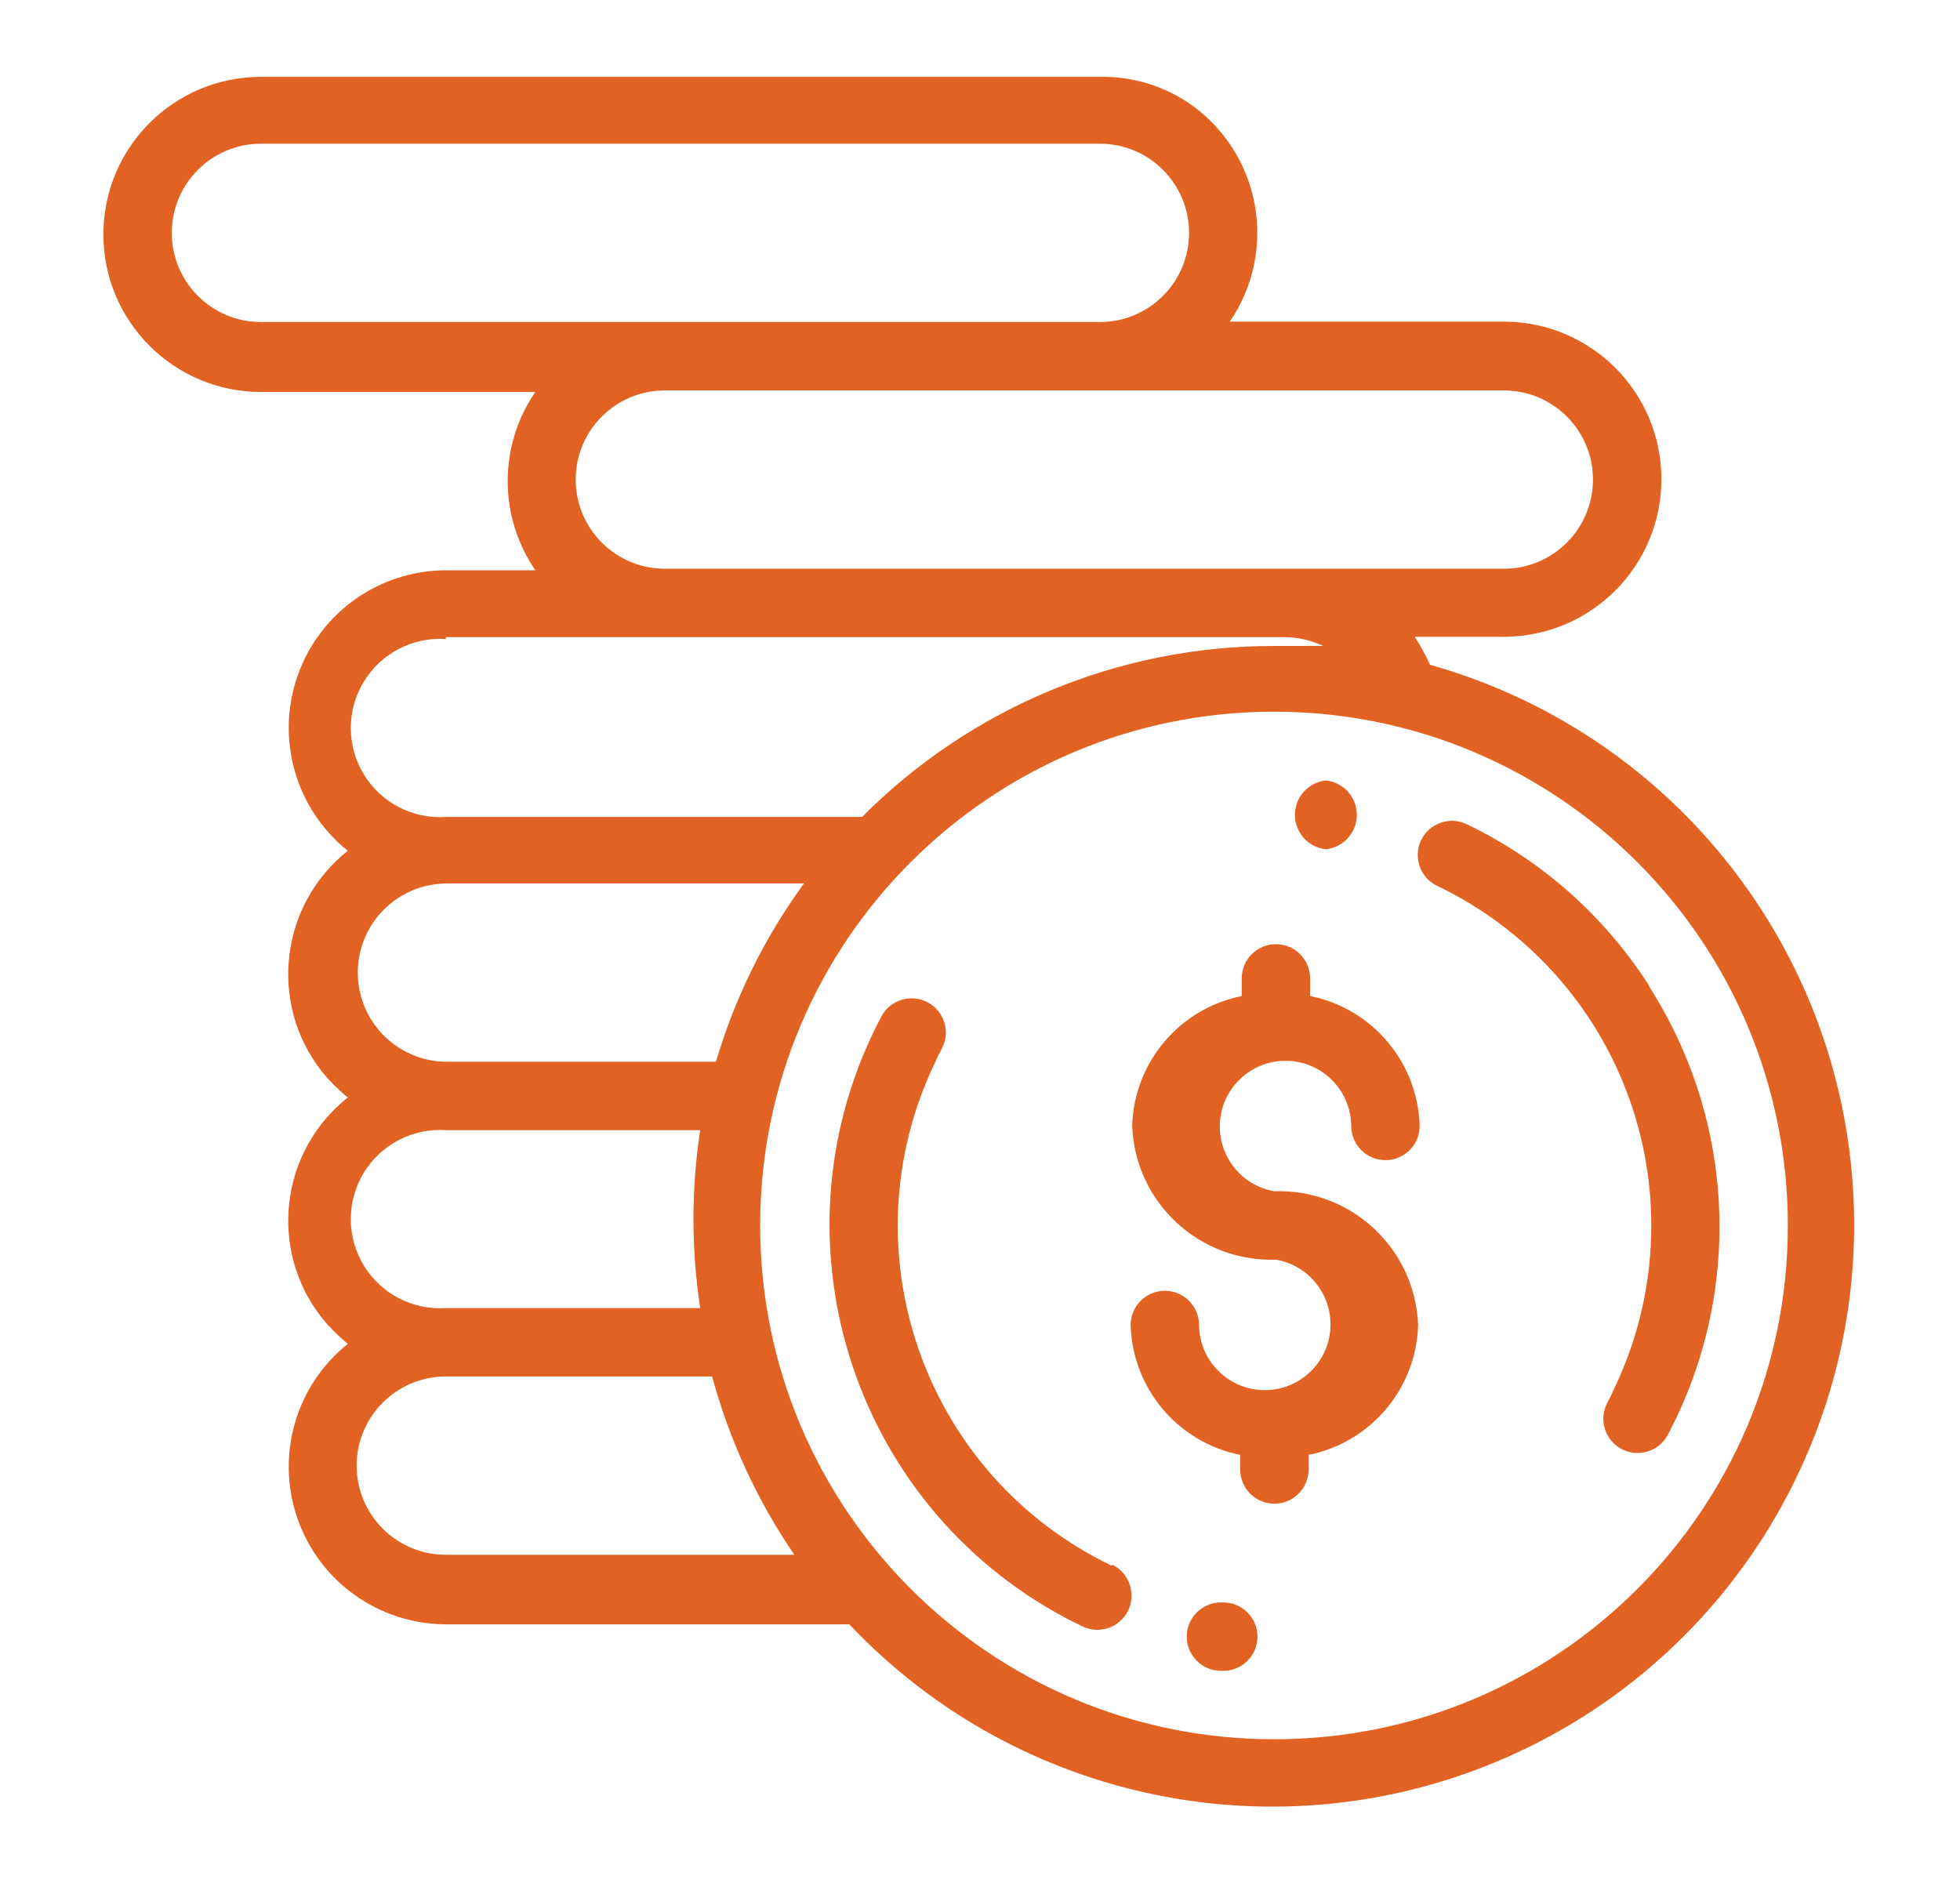
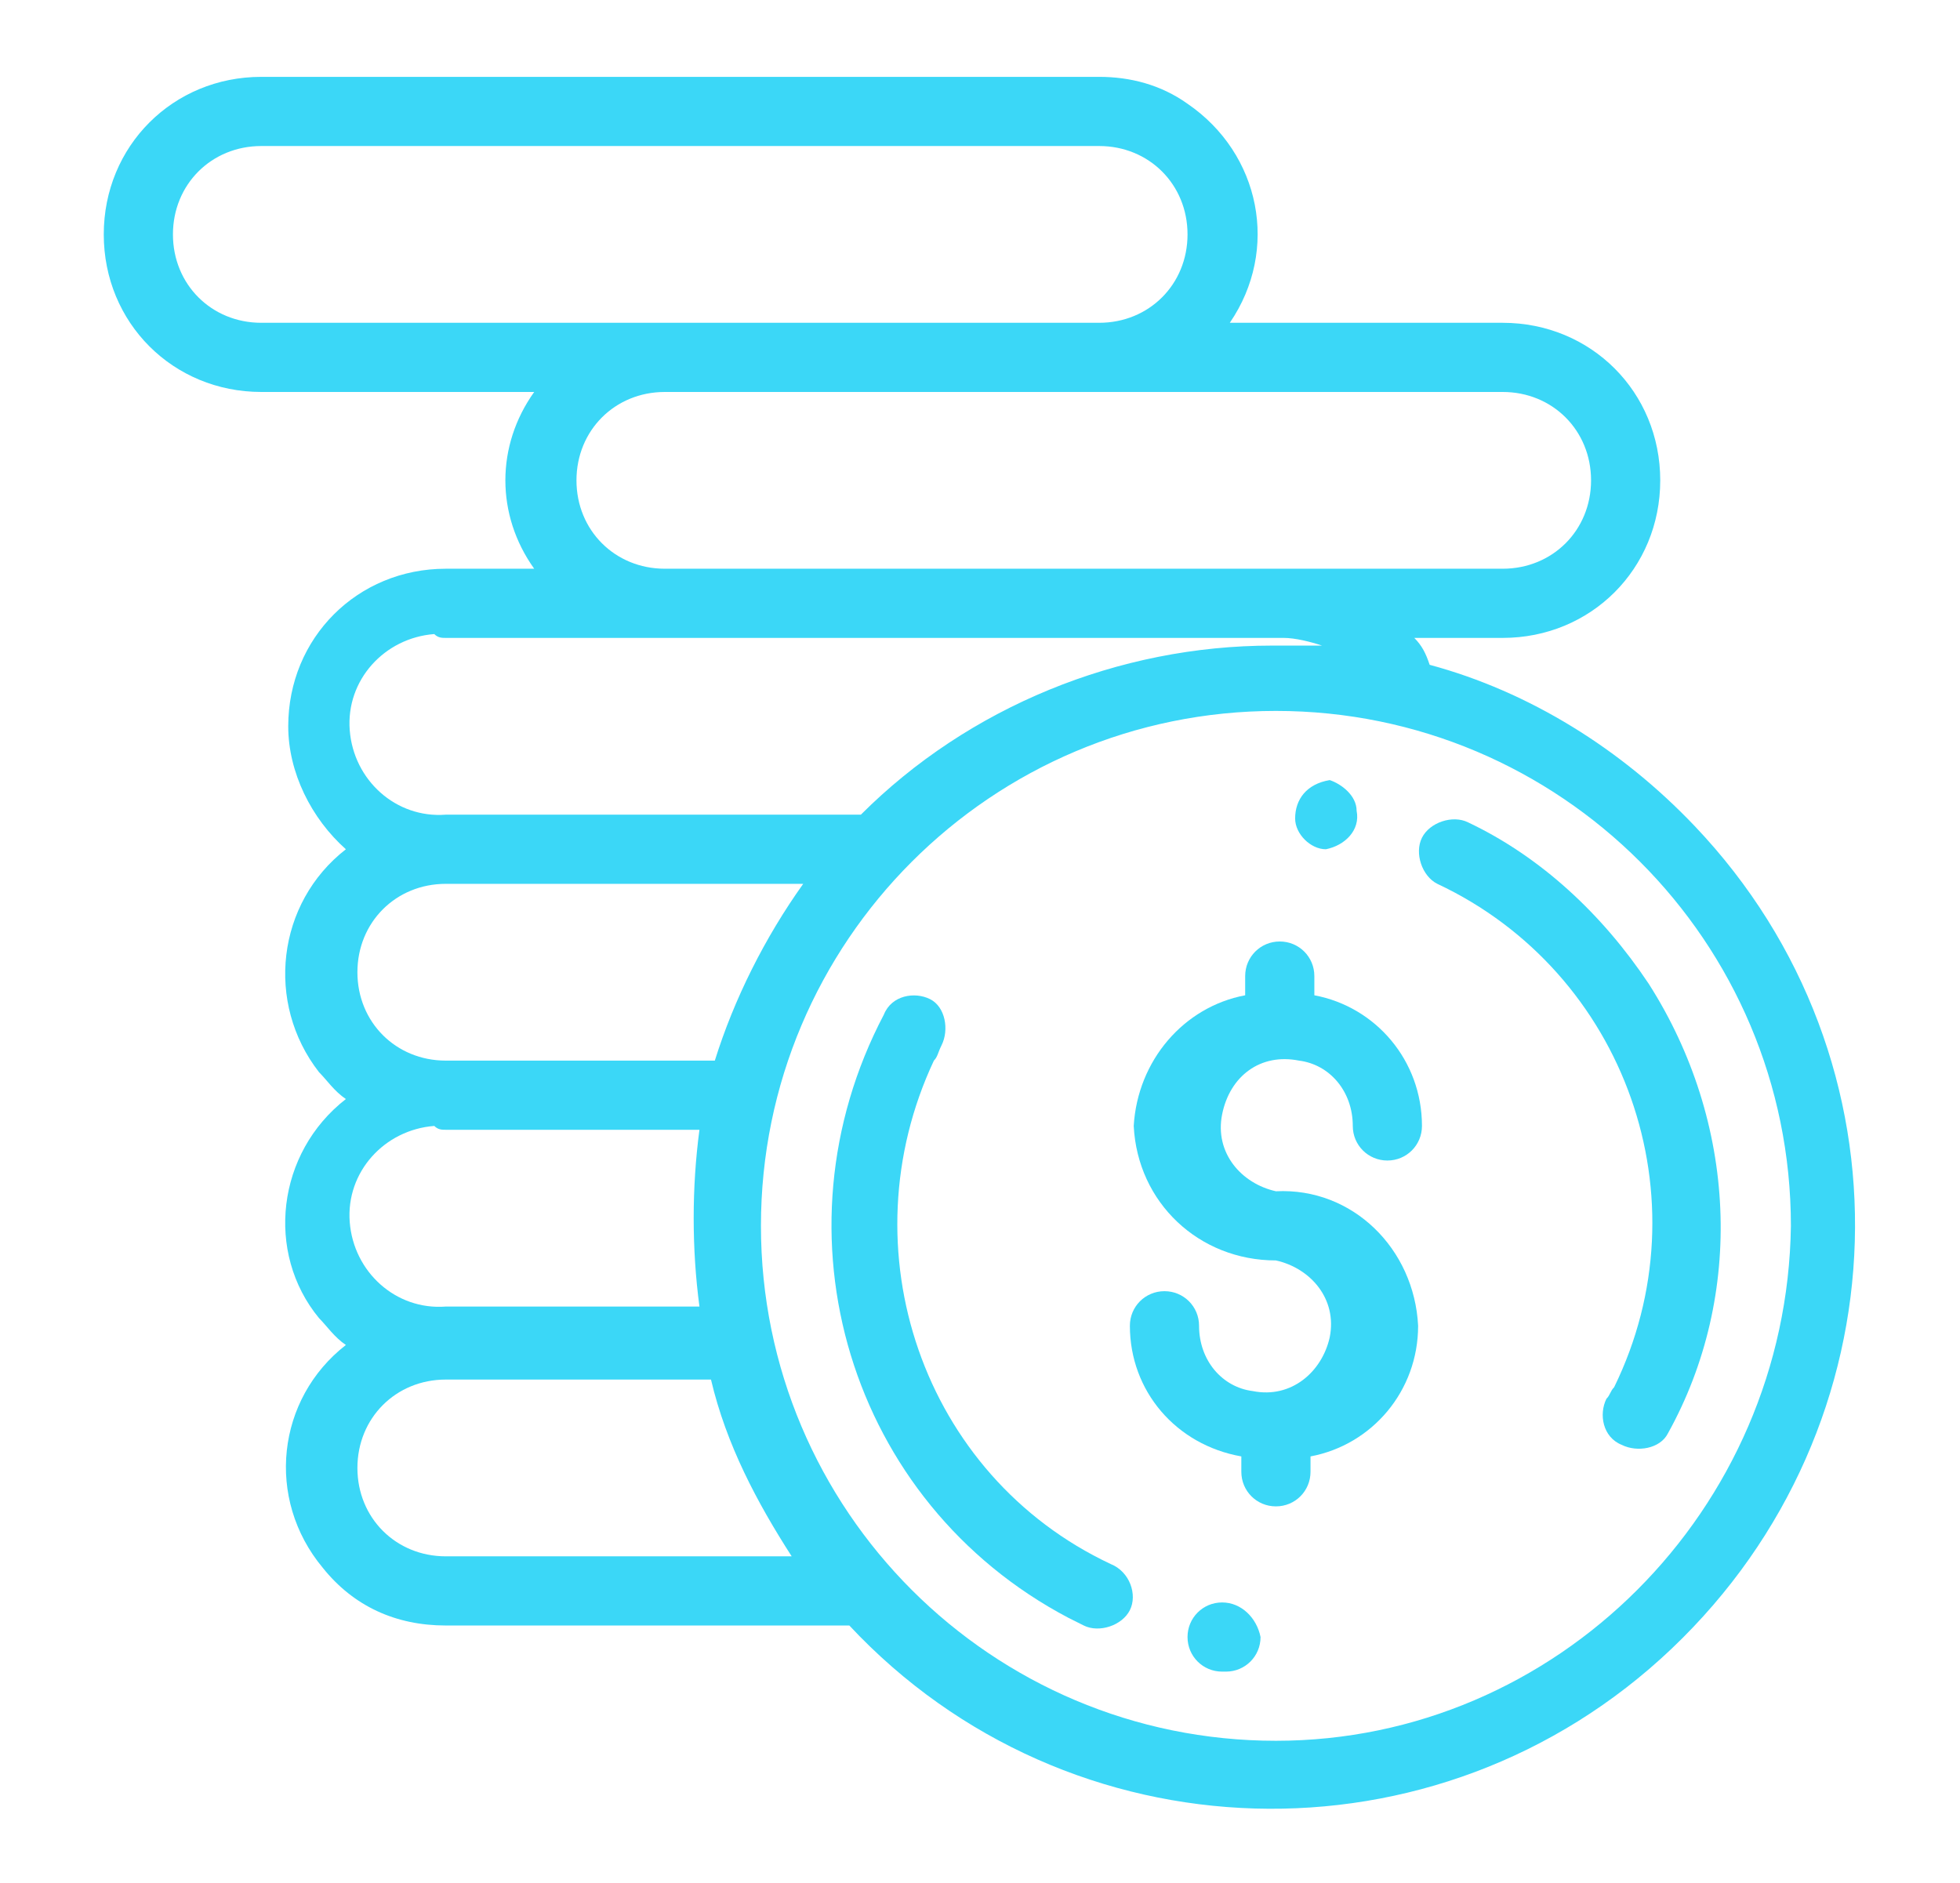
- <svg xmlns="http://www.w3.org/2000/svg" id="Layer_1" data-name="Layer 1" viewBox="0 0 51 49">
-   <defs>
-     <style>.cls-1{fill:#e26223;}</style>
-   </defs>
-   <g id="Group_39" data-name="Group 39">
-     <g id="Group_38" data-name="Group 38">
-       <path id="Path_81" data-name="Path 81" class="cls-1" d="M33.16,31a1.71,1.71,0,1,1,2-1.7.89.89,0,0,0,1.78,0,3.55,3.55,0,0,0-2.85-3.38v-.46a.89.89,0,1,0-1.78,0v.46a3.55,3.55,0,0,0-2.85,3.38,3.62,3.62,0,0,0,3.74,3.48,1.71,1.71,0,1,1-2,1.7.89.89,0,0,0-1.78,0,3.55,3.55,0,0,0,2.85,3.38v.38a.89.89,0,1,0,1.78,0v-.38a3.55,3.55,0,0,0,2.85-3.38A3.62,3.62,0,0,0,33.16,31Z" />
+ <svg xmlns="http://www.w3.org/2000/svg" version="1.1" id="Layer_1" x="0px" y="0px" viewBox="0 0 51 49" style="enable-background:new 0 0 51 49;" xml:space="preserve">
+   <style type="text/css">
+ 	.st0{fill:#3BD7F7;}
+ </style>
+   <g id="Group_39">
+     <g id="Group_38">
+       <path id="Path_81" class="st0" d="M33.2,31c-0.9-0.2-1.6-1-1.4-2s1-1.6,2-1.4c0.8,0.1,1.4,0.8,1.4,1.7c0,0.5,0.4,0.9,0.9,0.9    c0.5,0,0.9-0.4,0.9-0.9c0-1.7-1.2-3.1-2.8-3.4v-0.5c0-0.5-0.4-0.9-0.9-0.9c-0.5,0-0.9,0.4-0.9,0.9c0,0,0,0,0,0v0.5    c-1.6,0.3-2.8,1.7-2.9,3.4c0.1,2,1.7,3.5,3.7,3.5c0.9,0.2,1.6,1,1.4,2c-0.2,0.9-1,1.6-2,1.4c-0.8-0.1-1.4-0.8-1.4-1.7    c0-0.5-0.4-0.9-0.9-0.9c-0.5,0-0.9,0.4-0.9,0.9c0,1.7,1.2,3.1,2.9,3.4v0.4c0,0.5,0.4,0.9,0.9,0.9c0.5,0,0.9-0.4,0.9-0.9    c0,0,0,0,0,0v-0.4c1.6-0.3,2.8-1.7,2.8-3.4C36.8,32.5,35.2,30.9,33.2,31z" />
    </g>
  </g>
-   <g id="Group_41" data-name="Group 41">
-     <g id="Group_40" data-name="Group 40">
-       <path id="Path_82" data-name="Path 82" class="cls-1" d="M42.91,25.65a11.59,11.59,0,0,0-4.74-4.2.89.89,0,1,0-.78,1.6h0A9.8,9.8,0,0,1,42,36.14a3.78,3.78,0,0,1-.17.35.89.89,0,0,0,1.56.86v0a11.58,11.58,0,0,0-.48-11.68Z" />
+   <g id="Group_41">
+     <g id="Group_40">
+       <path id="Path_82" class="st0" d="M42.9,25.6c-1.2-1.8-2.8-3.3-4.7-4.2c-0.4-0.2-1,0-1.2,0.4c-0.2,0.4,0,1,0.4,1.2c0,0,0,0,0,0    l0,0c4.9,2.3,7,8.2,4.6,13.1c0,0,0,0,0,0c-0.1,0.1-0.1,0.2-0.2,0.3c-0.2,0.4-0.1,1,0.4,1.2c0.4,0.2,1,0.1,1.2-0.3l0,0    C45.4,33.7,45.2,29.2,42.9,25.6L42.9,25.6z" />
    </g>
  </g>
-   <g id="Group_43" data-name="Group 43">
-     <g id="Group_42" data-name="Group 42">
-       <path id="Path_83" data-name="Path 83" class="cls-1" d="M34.56,20.31H34.5a.9.9,0,0,0,0,1.79h0a.9.9,0,0,0,0-1.79Z" />
+   <g id="Group_43">
+     <g id="Group_42">
+       <path id="Path_83" class="st0" d="M34.6,20.3L34.6,20.3c-0.6,0.1-0.9,0.5-0.9,1c0,0.4,0.4,0.8,0.8,0.8l0,0c0.5-0.1,0.9-0.5,0.8-1    C35.3,20.7,34.9,20.4,34.6,20.3L34.6,20.3z" />
    </g>
  </g>
-   <g id="Group_45" data-name="Group 45">
-     <g id="Group_44" data-name="Group 44">
-       <path id="Path_84" data-name="Path 84" class="cls-1" d="M28.92,40.74a9.81,9.81,0,0,1-4.59-13.09,3.78,3.78,0,0,1,.17-.35.89.89,0,1,0-1.56-.86v0a11.59,11.59,0,0,0,4.8,15.67l.42.21a.89.89,0,0,0,1.19-.4.9.9,0,0,0-.4-1.2Z" />
+   <g id="Group_45">
+     <g id="Group_44">
+       <path id="Path_84" class="st0" d="M28.9,40.7c-4.9-2.3-6.9-8.2-4.6-13.1c0.1-0.1,0.1-0.2,0.2-0.4c0.2-0.4,0.1-1-0.3-1.2    c-0.4-0.2-1-0.1-1.2,0.4l0,0l0,0c-3,5.7-0.9,12.7,4.8,15.7l0.4,0.2c0.4,0.2,1,0,1.2-0.4C29.6,41.5,29.4,40.9,28.9,40.7L28.9,40.7z    " />
    </g>
  </g>
-   <g id="Group_47" data-name="Group 47">
-     <g id="Group_46" data-name="Group 46">
-       <path id="Path_85" data-name="Path 85" class="cls-1" d="M31.82,41.7h-.05a.89.89,0,0,0,0,1.78h.06a.89.89,0,1,0,0-1.78Z" />
+   <g id="Group_47">
+     <g id="Group_46">
+       <path id="Path_85" class="st0" d="M31.8,41.7L31.8,41.7c-0.5,0-0.9,0.4-0.9,0.9c0,0.5,0.4,0.9,0.9,0.9h0.1c0.5,0,0.9-0.4,0.9-0.9    C32.7,42.1,32.3,41.7,31.8,41.7C31.8,41.7,31.8,41.7,31.8,41.7L31.8,41.7z" />
    </g>
  </g>
-   <g id="Group_49" data-name="Group 49">
-     <g id="Group_48" data-name="Group 48">
-       <path id="Path_86" data-name="Path 86" class="cls-1" d="M37.21,17.3a5.18,5.18,0,0,0-.4-.73h2.32a4.1,4.1,0,0,0,0-8.2H32a4.09,4.09,0,0,0-1.07-5.69A4,4,0,0,0,28.62,2H6.79a4.1,4.1,0,0,0,0,8.2h7.14a4.1,4.1,0,0,0,0,4.64H11.6a4.1,4.1,0,0,0-2.55,7.3,4.1,4.1,0,0,0-.67,5.75,4.71,4.71,0,0,0,.67.67,4.09,4.09,0,0,0-.67,5.74,4.71,4.71,0,0,0,.67.67,4.1,4.1,0,0,0,2.55,7.3H22.1A15.14,15.14,0,1,0,37.21,17.3Zm1.92-7.14a2.32,2.32,0,1,1,0,4.64H17.3a2.32,2.32,0,0,1,0-4.64ZM6.79,8.38a2.32,2.32,0,1,1,0-4.64H28.62a2.32,2.32,0,0,1,0,4.64Zm4.81,8.2H33.43a2.37,2.37,0,0,1,1,.23c-.42,0-.85,0-1.28,0a15.09,15.09,0,0,0-10.72,4.45H11.6a2.32,2.32,0,1,1,0-4.63Zm0,6.41h9.32a15.12,15.12,0,0,0-2.29,4.64h-7a2.32,2.32,0,1,1,0-4.64Zm0,6.42h6.62a15.29,15.29,0,0,0,0,4.63H11.6a2.32,2.32,0,1,1,0-4.63Zm0,11.05a2.32,2.32,0,0,1,0-4.64h6.93a15.3,15.3,0,0,0,2.14,4.64Zm21.56,4.8A13.37,13.37,0,1,1,46.52,31.9h0A13.36,13.36,0,0,1,33.16,45.26Z" />
+   <g id="Group_49">
+     <g id="Group_48">
+       <path id="Path_86" class="st0" d="M37.2,17.3c-0.1-0.3-0.2-0.5-0.4-0.7h2.3c2.3,0,4.1-1.8,4.1-4.1c0-2.3-1.8-4.1-4.1-4.1H32    c1.3-1.9,0.8-4.4-1.1-5.7c0,0,0,0,0,0C30.2,2.2,29.4,2,28.6,2H6.8C4.5,2,2.7,3.8,2.7,6.1c0,2.3,1.8,4.1,4.1,4.1h7.1    c-1,1.4-1,3.2,0,4.6h-2.3c-2.3,0-4.1,1.8-4.1,4.1c0,1.2,0.6,2.4,1.5,3.2c-1.8,1.4-2.1,4-0.7,5.8c0.2,0.2,0.4,0.5,0.7,0.7    c-1.8,1.4-2.1,4-0.7,5.7c0.2,0.2,0.4,0.5,0.7,0.7c-1.8,1.4-2.1,4-0.6,5.8c0.8,1,1.9,1.5,3.2,1.5h10.5c5.7,6.1,15.3,6.4,21.4,0.6    s6.4-15.3,0.6-21.4C42.2,19.5,39.8,18,37.2,17.3z M39.1,10.2c1.3,0,2.3,1,2.3,2.3s-1,2.3-2.3,2.3c0,0,0,0,0,0H17.3    c-1.3,0-2.3-1-2.3-2.3c0-1.3,1-2.3,2.3-2.3H39.1z M6.8,8.4c-1.3,0-2.3-1-2.3-2.3s1-2.3,2.3-2.3h21.8c1.3,0,2.3,1,2.3,2.3    s-1,2.3-2.3,2.3l0,0H6.8z M11.6,16.6h21.8c0.3,0,0.7,0.1,1,0.2c-0.4,0-0.8,0-1.3,0c-4,0-7.9,1.6-10.7,4.4H11.6    c-1.3,0.1-2.4-0.9-2.5-2.2c-0.1-1.3,0.9-2.4,2.2-2.5C11.4,16.6,11.5,16.6,11.6,16.6L11.6,16.6z M11.6,23h9.3c-1,1.4-1.8,3-2.3,4.6    h-7c-1.3,0-2.3-1-2.3-2.3C9.3,24,10.3,23,11.6,23C11.6,23,11.6,23,11.6,23L11.6,23z M11.6,29.4h6.6c-0.2,1.5-0.2,3.1,0,4.6h-6.6    c-1.3,0.1-2.4-0.9-2.5-2.2c-0.1-1.3,0.9-2.4,2.2-2.5C11.4,29.4,11.5,29.4,11.6,29.4z M11.6,40.5c-1.3,0-2.3-1-2.3-2.3    c0-1.3,1-2.3,2.3-2.3h6.9c0.4,1.7,1.2,3.2,2.1,4.6H11.6z M33.2,45.3c-7.4,0-13.4-6-13.4-13.4s6-13.4,13.4-13.4s13.4,6,13.4,13.4    c0,0,0,0,0,0l0,0C46.5,39.3,40.5,45.3,33.2,45.3z" />
    </g>
  </g>
</svg>
